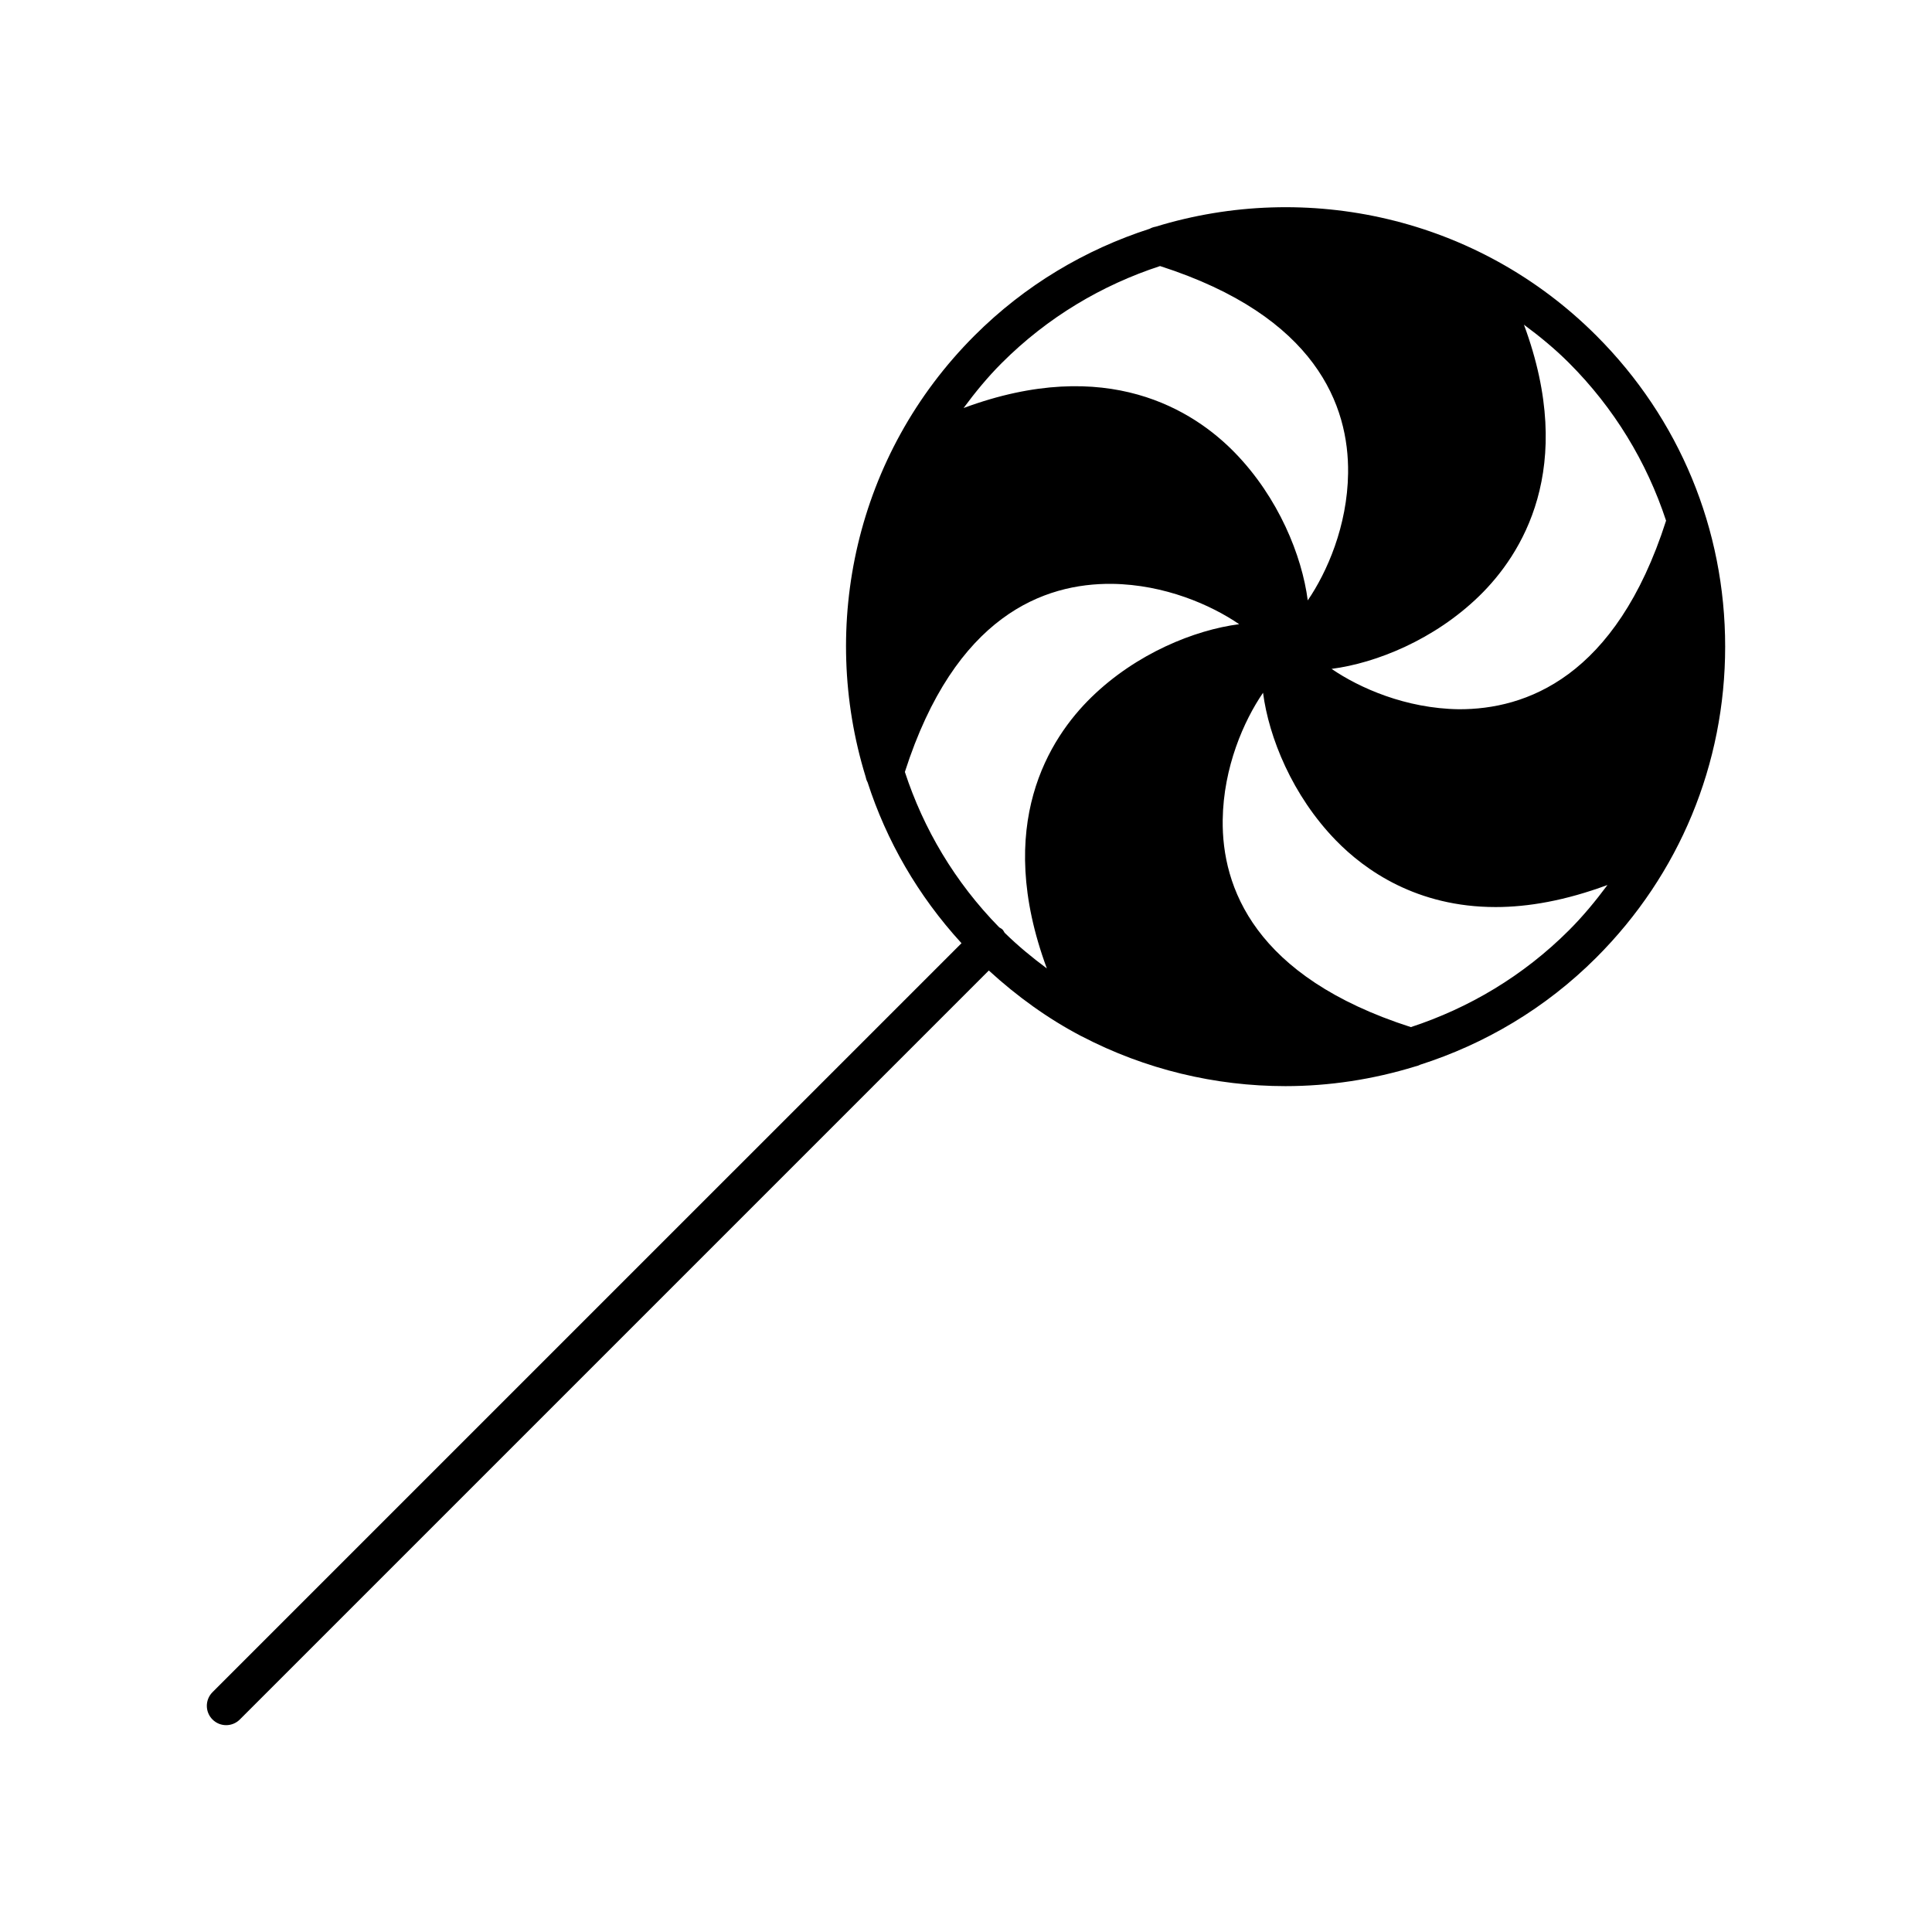
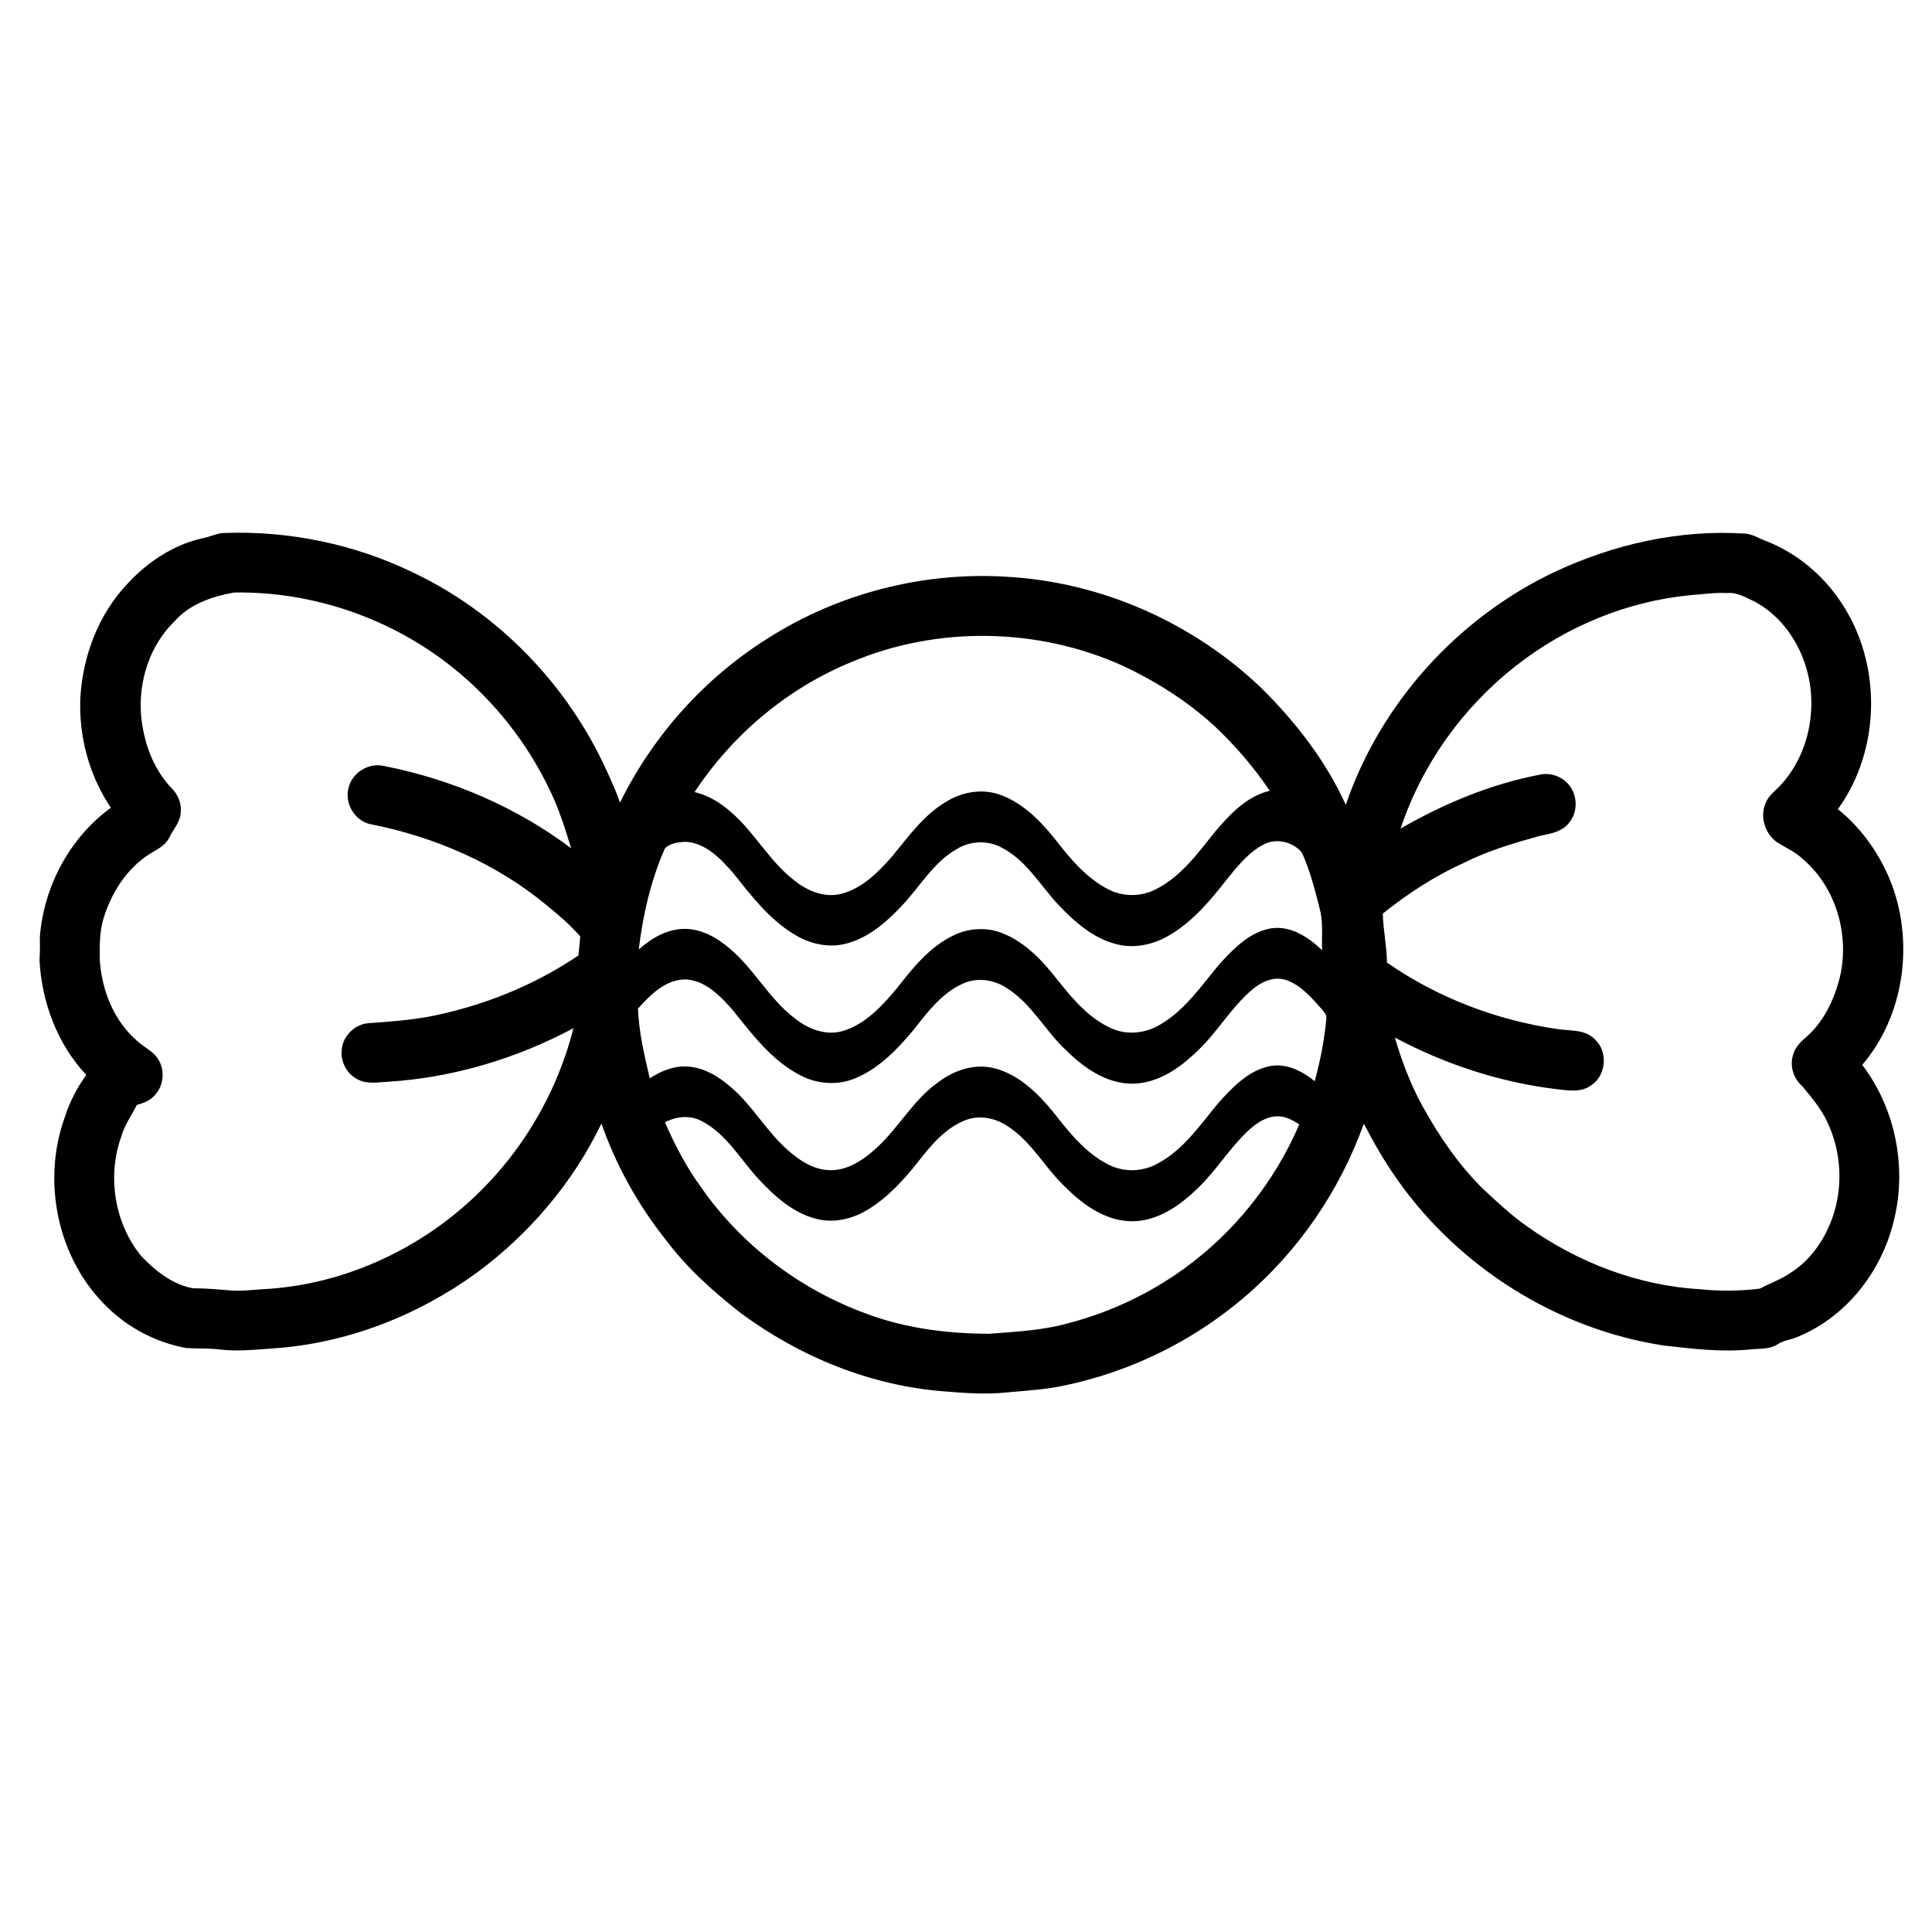
- <svg xmlns="http://www.w3.org/2000/svg" version="1.1" x="0px" y="0px" viewBox="0 0 100 100" style="enable-background:new 0 0 100 100;" xml:space="preserve">
-   <path d="M82.627,49.561c4.3-4.299,6.667-10.015,6.667-16.094  s-2.367-11.795-6.667-16.094c-6.161-6.161-15.003-8.036-22.805-5.641  c-0.111,0.021-0.217,0.054-0.314,0.109c-3.317,1.071-6.44,2.902-9.07,5.532  c-6.165,6.165-8.037,15.012-5.637,22.817c0.022,0.105,0.051,0.206,0.104,0.298  c0.974,3.018,2.598,5.861,4.862,8.332L10.999,87.587  c-0.391,0.391-0.391,1.023,0,1.414c0.195,0.195,0.451,0.293,0.707,0.293  s0.512-0.098,0.707-0.293l38.768-38.768c1.474,1.35,3.069,2.496,4.769,3.388  c0.014,0.008,0.029,0.013,0.043,0.02c3.29,1.716,6.914,2.577,10.539,2.577  c2.268,0,4.533-0.346,6.718-1.018c0.091-0.018,0.175-0.048,0.257-0.09  C76.843,54.041,79.984,52.204,82.627,49.561z M81.213,48.147  c-2.376,2.376-5.194,4.034-8.187,5.016c-8.111-2.605-9.786-7.255-9.739-10.724  c0.036-2.734,1.096-5.135,2.088-6.582c0.299,2.309,1.515,5.323,3.773,7.643  c1.501,1.542,4.184,3.45,8.269,3.449c1.684,0,3.611-0.336,5.786-1.142  C82.596,46.623,81.946,47.414,81.213,48.147z M51.888,48.112  c-0.049-0.049-0.11-0.074-0.166-0.11c-2.303-2.347-3.924-5.11-4.886-8.047  c2.603-8.108,7.212-9.771,10.723-9.735c2.733,0.037,5.133,1.097,6.58,2.088  c-2.31,0.299-5.322,1.516-7.642,3.775c-2.177,2.118-5.07,6.598-2.312,14.043  c-0.759-0.563-1.494-1.168-2.187-1.848C51.961,48.223,51.937,48.161,51.888,48.112  z M86.236,26.95c-2.604,8.13-7.279,9.775-10.731,9.76  c-2.735-0.037-5.136-1.097-6.583-2.089c2.31-0.299,5.324-1.514,7.644-3.773  c2.176-2.119,5.07-6.597,2.313-14.042c0.811,0.601,1.599,1.245,2.333,1.98  C83.543,21.117,85.234,23.909,86.236,26.95z M51.853,18.787  c2.377-2.377,5.196-4.036,8.191-5.016c8.106,2.605,9.78,7.254,9.733,10.722  c-0.036,2.734-1.097,5.136-2.088,6.583c-0.299-2.31-1.515-5.325-3.774-7.645  c-2.118-2.176-6.594-5.07-14.04-2.312C50.475,20.308,51.119,19.52,51.853,18.787z  " />
+ <svg xmlns="http://www.w3.org/2000/svg" viewBox="0 0 1000 1000" version="1.1" x="0px" y="0px">
+   <path fill="#000000" opacity="1.00" d=" M 105.09 278.55 C 108.78 277.84 112.20 275.99 116.01 275.87 C 149.85 274.61 184.00 281.75 214.43 296.63 C 258.31 317.62 293.99 354.75 314.04 398.98 C 316.53 404.37 318.97 409.79 320.92 415.41 C 337.98 380.77 364.69 350.91 397.43 330.40 C 433.89 307.16 477.82 295.82 520.98 298.53 C 569.97 301.19 617.49 322.25 652.87 356.13 C 670.62 373.67 686.22 393.79 696.58 416.59 C 714.38 364.21 754.37 320.01 804.24 296.24 C 834.93 281.75 869.15 273.99 903.13 276.18 C 907.04 276.41 910.39 278.65 913.98 279.98 C 929.72 286.11 943.32 297.35 952.67 311.38 C 974.21 343.00 973.72 387.80 951.29 418.82 C 964.16 429.19 973.76 443.22 979.51 458.66 C 990.58 489.38 985.29 526.13 963.88 551.19 C 981.36 574.14 987.31 605.16 979.94 633.01 C 973.54 658.41 955.72 681.26 931.36 691.56 C 927.70 693.46 923.34 693.54 919.90 695.91 C 915.77 698.51 910.70 697.96 906.07 698.45 C 891.09 699.97 876.04 698.13 861.16 696.44 C 806.12 688.06 755.27 656.08 723.28 610.60 C 716.76 601.40 711.12 591.61 705.91 581.62 C 693.46 616.35 671.93 647.85 643.74 671.69 C 617.32 694.22 585.18 709.94 551.19 717.08 C 541.29 719.26 531.14 719.79 521.08 720.72 C 510.27 721.86 499.38 721.07 488.59 720.16 C 450.54 717.26 413.95 702.23 383.39 679.64 C 369.25 668.54 355.68 656.46 344.85 642.02 C 330.39 623.92 318.95 603.40 311.30 581.54 C 296.63 612.08 274.03 638.63 246.81 658.74 C 216.05 681.12 179.13 695.49 141.06 697.95 C 132.02 698.59 122.94 699.60 113.88 698.51 C 108.12 697.78 102.31 698.09 96.54 697.76 C 81.17 694.99 66.56 687.48 55.45 676.50 C 29.81 651.81 21.51 611.65 33.48 578.40 C 36.01 570.54 39.78 563.05 44.67 556.40 C 29.66 540.42 21.61 518.74 20.45 497.02 C 20.68 493.02 20.73 489.02 20.62 485.02 C 22.62 458.88 36.07 433.58 57.39 418.10 C 45.96 401.16 40.51 380.47 41.65 360.11 C 43.12 338.82 51.21 317.64 66.04 302.08 C 76.44 290.79 89.96 281.82 105.09 278.55 M 90.44 321.49 C 77.55 333.88 71.64 352.43 73.00 370.05 C 74.25 383.87 79.10 397.84 88.84 407.99 C 92.25 411.33 94.15 416.19 93.51 420.96 C 93.13 425.81 89.52 429.38 87.58 433.63 C 85.51 437.87 80.96 439.76 77.20 442.17 C 65.44 449.75 57.62 462.20 53.58 475.40 C 51.48 482.38 51.53 489.74 51.66 496.95 C 52.69 512.62 58.94 528.51 71.10 538.86 C 74.70 542.27 79.76 544.23 82.17 548.79 C 85.67 554.68 84.49 562.74 79.56 567.46 C 77.23 569.90 73.99 571.05 70.82 571.92 C 68.12 577.30 64.50 582.25 62.83 588.10 C 55.37 608.66 59.20 633.13 73.07 650.11 C 80.42 657.79 89.26 664.91 100.00 666.83 C 106.32 666.78 112.61 667.39 118.91 667.88 C 124.79 668.45 130.66 667.59 136.53 667.27 C 174.19 665.26 210.72 649.73 239.24 625.22 C 267.38 601.09 287.76 568.16 296.80 532.20 C 267.28 547.95 234.46 557.81 201.02 559.89 C 195.79 560.12 190.13 561.34 185.27 558.75 C 179.50 555.95 175.97 549.28 176.92 542.93 C 177.69 535.94 183.83 530.03 190.87 529.59 C 201.24 528.88 211.63 528.07 221.88 526.25 C 249.47 520.90 276.11 510.30 299.41 494.54 C 299.71 491.26 300.01 487.98 300.36 484.71 C 295.23 478.80 289.25 473.72 283.21 468.78 C 257.19 447.08 225.16 433.21 192.05 426.65 C 183.86 425.10 178.26 416.11 180.36 408.06 C 182.05 399.94 190.92 394.50 198.95 396.51 C 233.75 403.38 267.22 417.70 295.61 439.05 C 292.47 428.71 289.19 418.33 284.41 408.60 C 272.83 384.47 255.87 362.88 235.02 346.08 C 203.14 320.24 162.07 305.97 121.02 306.69 C 109.81 308.74 98.19 312.66 90.44 321.49 M 874.93 308.06 C 842.15 311.20 810.50 324.33 784.65 344.63 C 757.15 366.13 735.98 395.68 724.96 428.85 C 747.36 415.95 771.61 405.82 797.07 400.95 C 801.60 399.93 806.50 401.27 810.05 404.22 C 816.29 409.26 817.44 419.24 812.40 425.51 C 808.99 430.40 802.82 431.50 797.39 432.56 C 783.83 436.29 770.25 440.30 757.65 446.63 C 742.57 453.45 728.62 462.56 715.73 472.89 C 715.94 481.37 717.80 489.73 717.91 498.23 C 743.98 516.37 774.45 528.02 805.84 532.59 C 812.38 533.71 820.13 532.61 825.26 537.73 C 832.39 543.95 831.55 556.48 823.65 561.69 C 818.22 565.85 811.10 564.27 804.86 563.65 C 775.91 560.04 747.72 550.77 722.00 537.04 C 725.51 549.11 729.98 560.95 735.99 572.02 C 744.67 587.68 754.76 602.75 767.59 615.35 C 774.89 622.10 782.12 628.97 790.29 634.69 C 816.51 653.40 847.80 665.45 880.07 667.33 C 890.33 668.37 900.68 668.27 910.92 666.98 C 916.18 664.16 921.92 662.22 926.85 658.78 C 938.19 651.59 945.81 639.58 949.55 626.88 C 953.95 611.60 952.59 594.70 945.63 580.39 C 942.46 573.64 937.58 567.92 932.87 562.22 C 928.34 558.31 926.22 551.74 928.11 545.99 C 929.04 542.17 931.95 539.36 934.80 536.86 C 943.24 529.55 948.50 519.22 951.56 508.63 C 958.05 486.23 951.15 460.06 933.28 444.76 C 929.60 441.21 924.92 439.06 920.59 436.45 C 913.58 432.24 910.54 422.49 914.12 415.10 C 915.68 411.56 918.96 409.32 921.51 406.54 C 931.44 395.86 936.89 381.42 937.48 366.92 C 938.58 345.13 927.95 322.22 908.46 311.50 C 903.87 309.42 899.27 306.47 894.02 306.96 C 887.61 306.62 881.29 307.60 874.93 308.06 M 440.71 342.67 C 407.65 356.20 379.17 380.20 359.52 409.96 C 366.45 411.63 372.70 415.35 378.02 420.03 C 390.51 430.62 398.15 445.81 411.25 455.79 C 417.93 461.17 426.78 464.84 435.41 462.65 C 446.20 459.87 454.39 451.63 461.54 443.54 C 469.94 433.37 477.77 422.20 489.28 415.26 C 497.32 410.13 507.55 408.05 516.75 411.08 C 528.60 414.94 537.74 424.09 545.44 433.52 C 553.43 443.74 561.88 454.34 573.67 460.33 C 581.28 464.26 590.66 464.23 598.27 460.29 C 611.20 453.78 619.91 441.77 628.72 430.73 C 636.41 421.67 645.19 412.15 657.21 409.31 C 648.95 397.01 639.21 385.75 628.43 375.60 C 614.29 362.74 597.93 352.41 580.63 344.37 C 536.84 324.75 484.94 323.96 440.71 342.67 M 654.11 437.09 C 646.25 441.14 640.64 448.26 635.15 454.97 C 626.58 466.00 617.36 477.04 605.14 484.16 C 597.03 488.94 587.12 491.15 577.89 488.71 C 565.77 485.68 556.12 477.09 547.74 468.24 C 538.29 458.12 531.15 445.17 518.39 438.69 C 511.27 434.81 502.29 435.20 495.38 439.37 C 482.95 446.39 475.95 459.34 466.31 469.34 C 458.43 477.65 449.21 485.55 437.87 488.44 C 428.83 490.80 419.13 488.55 411.28 483.74 C 398.09 475.88 388.73 463.40 379.28 451.63 C 372.87 444.37 365.25 436.30 354.95 435.73 C 351.25 435.88 346.81 436.41 344.14 439.16 C 336.83 455.71 332.78 473.54 330.62 491.46 C 337.08 485.67 345.16 480.90 354.07 480.79 C 362.84 480.66 370.88 485.19 377.39 490.71 C 390.39 501.43 398.11 517.20 411.69 527.33 C 418.53 532.77 427.72 536.24 436.41 533.60 C 448.13 530.01 456.72 520.53 464.33 511.41 C 472.46 501.00 481.09 490.22 493.23 484.31 C 501.14 480.33 510.69 479.72 518.94 483.06 C 531.09 487.88 540.14 497.89 548.00 507.98 C 555.67 517.60 564.09 527.46 575.65 532.42 C 583.61 535.91 593.01 534.81 600.38 530.39 C 613.55 522.84 621.99 509.85 631.61 498.56 C 638.80 490.72 647.00 482.35 657.96 480.51 C 668.13 478.94 677.31 485.17 684.33 491.83 C 684.00 484.80 684.99 477.64 683.17 470.75 C 680.66 460.74 678.12 450.64 673.81 441.24 C 669.24 435.73 660.56 433.62 654.11 437.09 M 330.22 522.05 C 330.69 534.30 333.53 546.26 336.30 558.15 C 341.85 554.54 348.25 551.76 355.00 552.01 C 363.86 552.21 371.81 557.02 378.30 562.70 C 389.52 572.25 396.67 585.53 407.71 595.24 C 413.85 600.78 421.43 605.72 430.00 605.69 C 438.56 605.71 446.17 600.83 452.37 595.35 C 464.60 584.79 472.16 569.75 485.44 560.28 C 493.69 553.97 504.61 550.21 514.94 553.01 C 527.31 556.25 536.87 565.60 544.81 575.17 C 553.13 585.70 561.70 596.88 574.03 602.93 C 581.91 606.91 591.60 606.52 599.27 602.21 C 612.67 595.06 621.27 582.11 630.75 570.75 C 637.96 562.76 646.05 554.22 656.99 551.89 C 665.61 550.05 673.99 554.34 680.50 559.62 C 683.39 548.92 685.59 538.00 686.53 526.95 C 686.79 524.94 684.97 523.56 683.93 522.10 C 678.75 516.27 673.35 509.92 665.76 507.30 C 659.48 505.10 652.92 508.14 648.17 512.20 C 637.29 521.38 630.24 534.10 619.92 543.83 C 610.81 552.77 599.30 560.84 586.04 560.92 C 572.76 560.91 561.19 552.86 552.09 543.87 C 541.09 533.82 534.17 519.71 521.36 511.59 C 514.67 507.04 505.70 505.69 498.25 509.18 C 487.84 513.87 480.60 523.16 473.76 531.95 C 465.23 542.35 455.61 552.64 443.00 557.99 C 433.60 562.05 422.53 561.17 413.63 556.26 C 399.22 548.61 389.25 535.27 379.26 522.81 C 372.87 515.58 365.27 507.54 355.01 506.94 C 344.60 506.85 336.68 514.83 330.22 522.05 M 344.18 580.93 C 349.30 592.60 355.18 604.00 362.73 614.30 C 383.63 644.50 414.35 667.64 448.84 680.12 C 468.99 687.59 490.59 690.31 511.99 690.35 C 526.05 689.31 540.28 688.57 553.90 684.64 C 574.98 679.05 595.00 669.55 612.68 656.79 C 638.90 637.88 659.74 611.70 672.50 582.01 C 669.06 579.73 665.21 577.65 660.95 577.79 C 655.19 577.93 650.24 581.43 646.14 585.17 C 635.95 594.70 628.86 607.02 618.50 616.40 C 609.46 624.96 597.97 632.50 585.03 632.11 C 571.33 631.68 559.73 622.91 550.48 613.53 C 540.51 603.80 533.76 590.89 521.89 583.14 C 515.34 578.56 506.56 576.84 499.06 580.05 C 489.00 584.25 481.78 592.90 475.25 601.29 C 467.63 610.91 459.17 620.24 448.49 626.51 C 440.69 631.13 431.14 633.21 422.27 630.82 C 410.57 627.75 401.19 619.45 393.13 610.81 C 383.47 600.57 376.39 587.30 363.59 580.48 C 357.57 577.07 350.13 577.69 344.18 580.93 Z" />
</svg>
